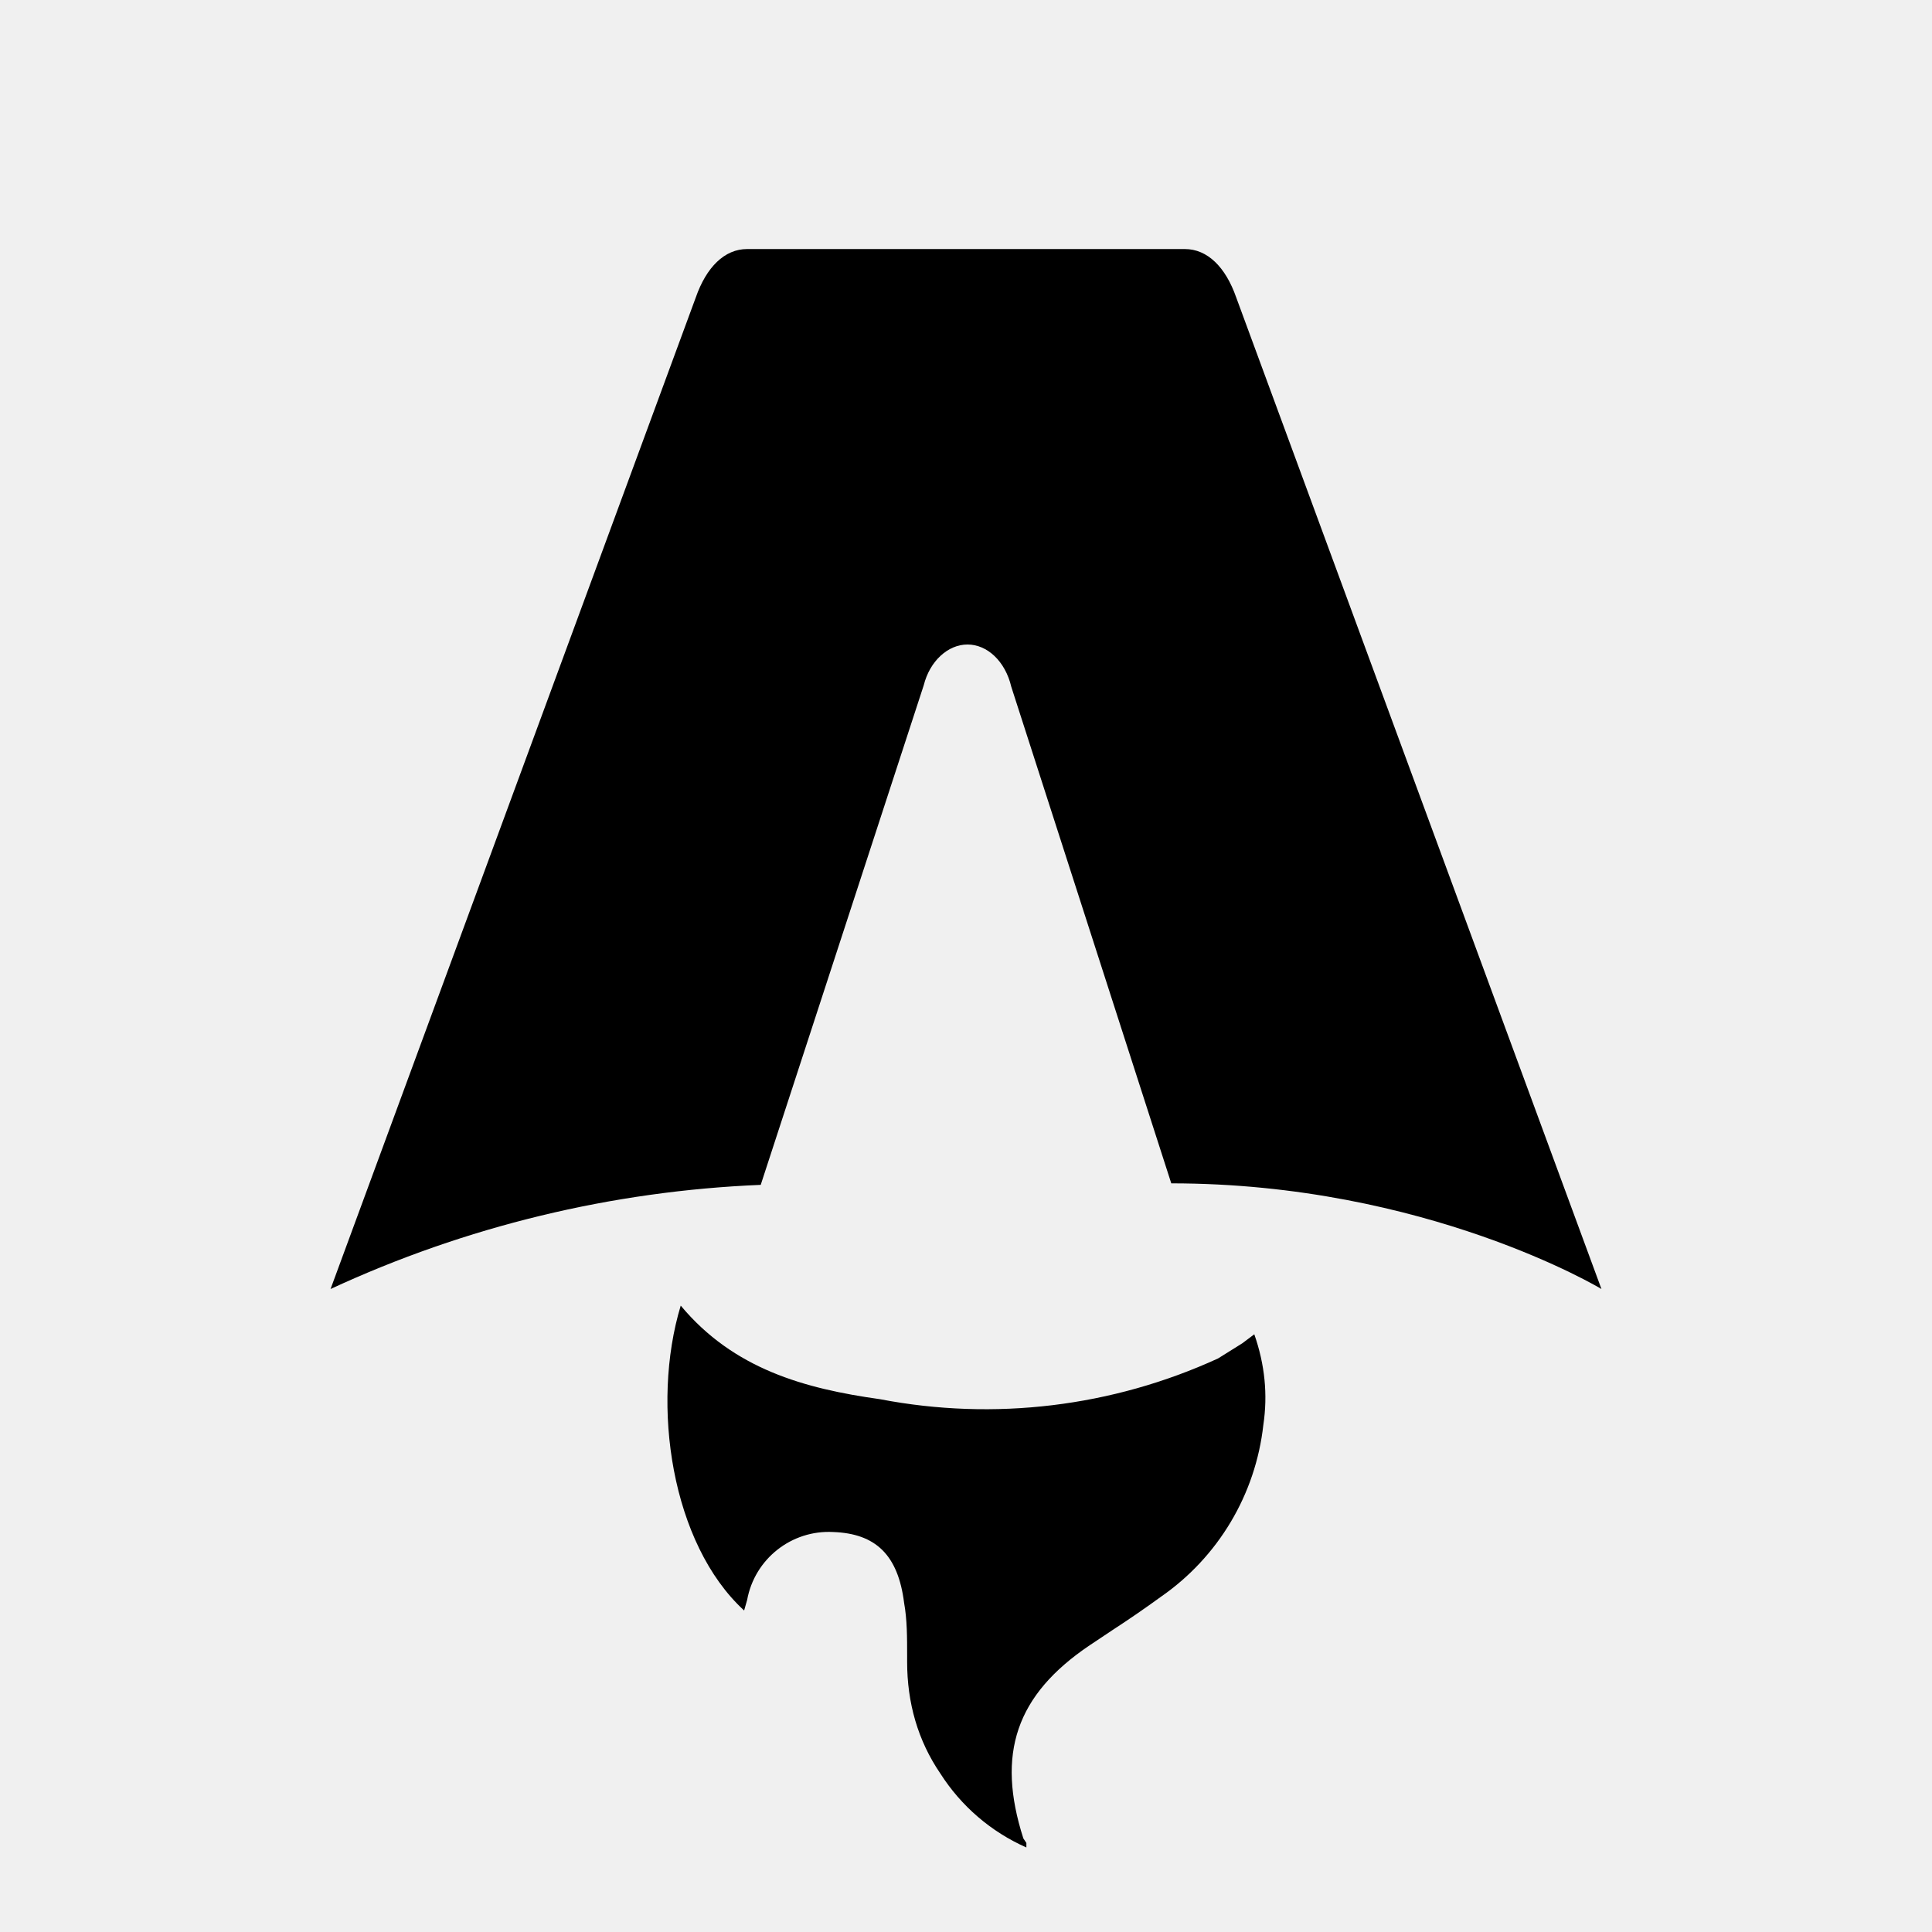
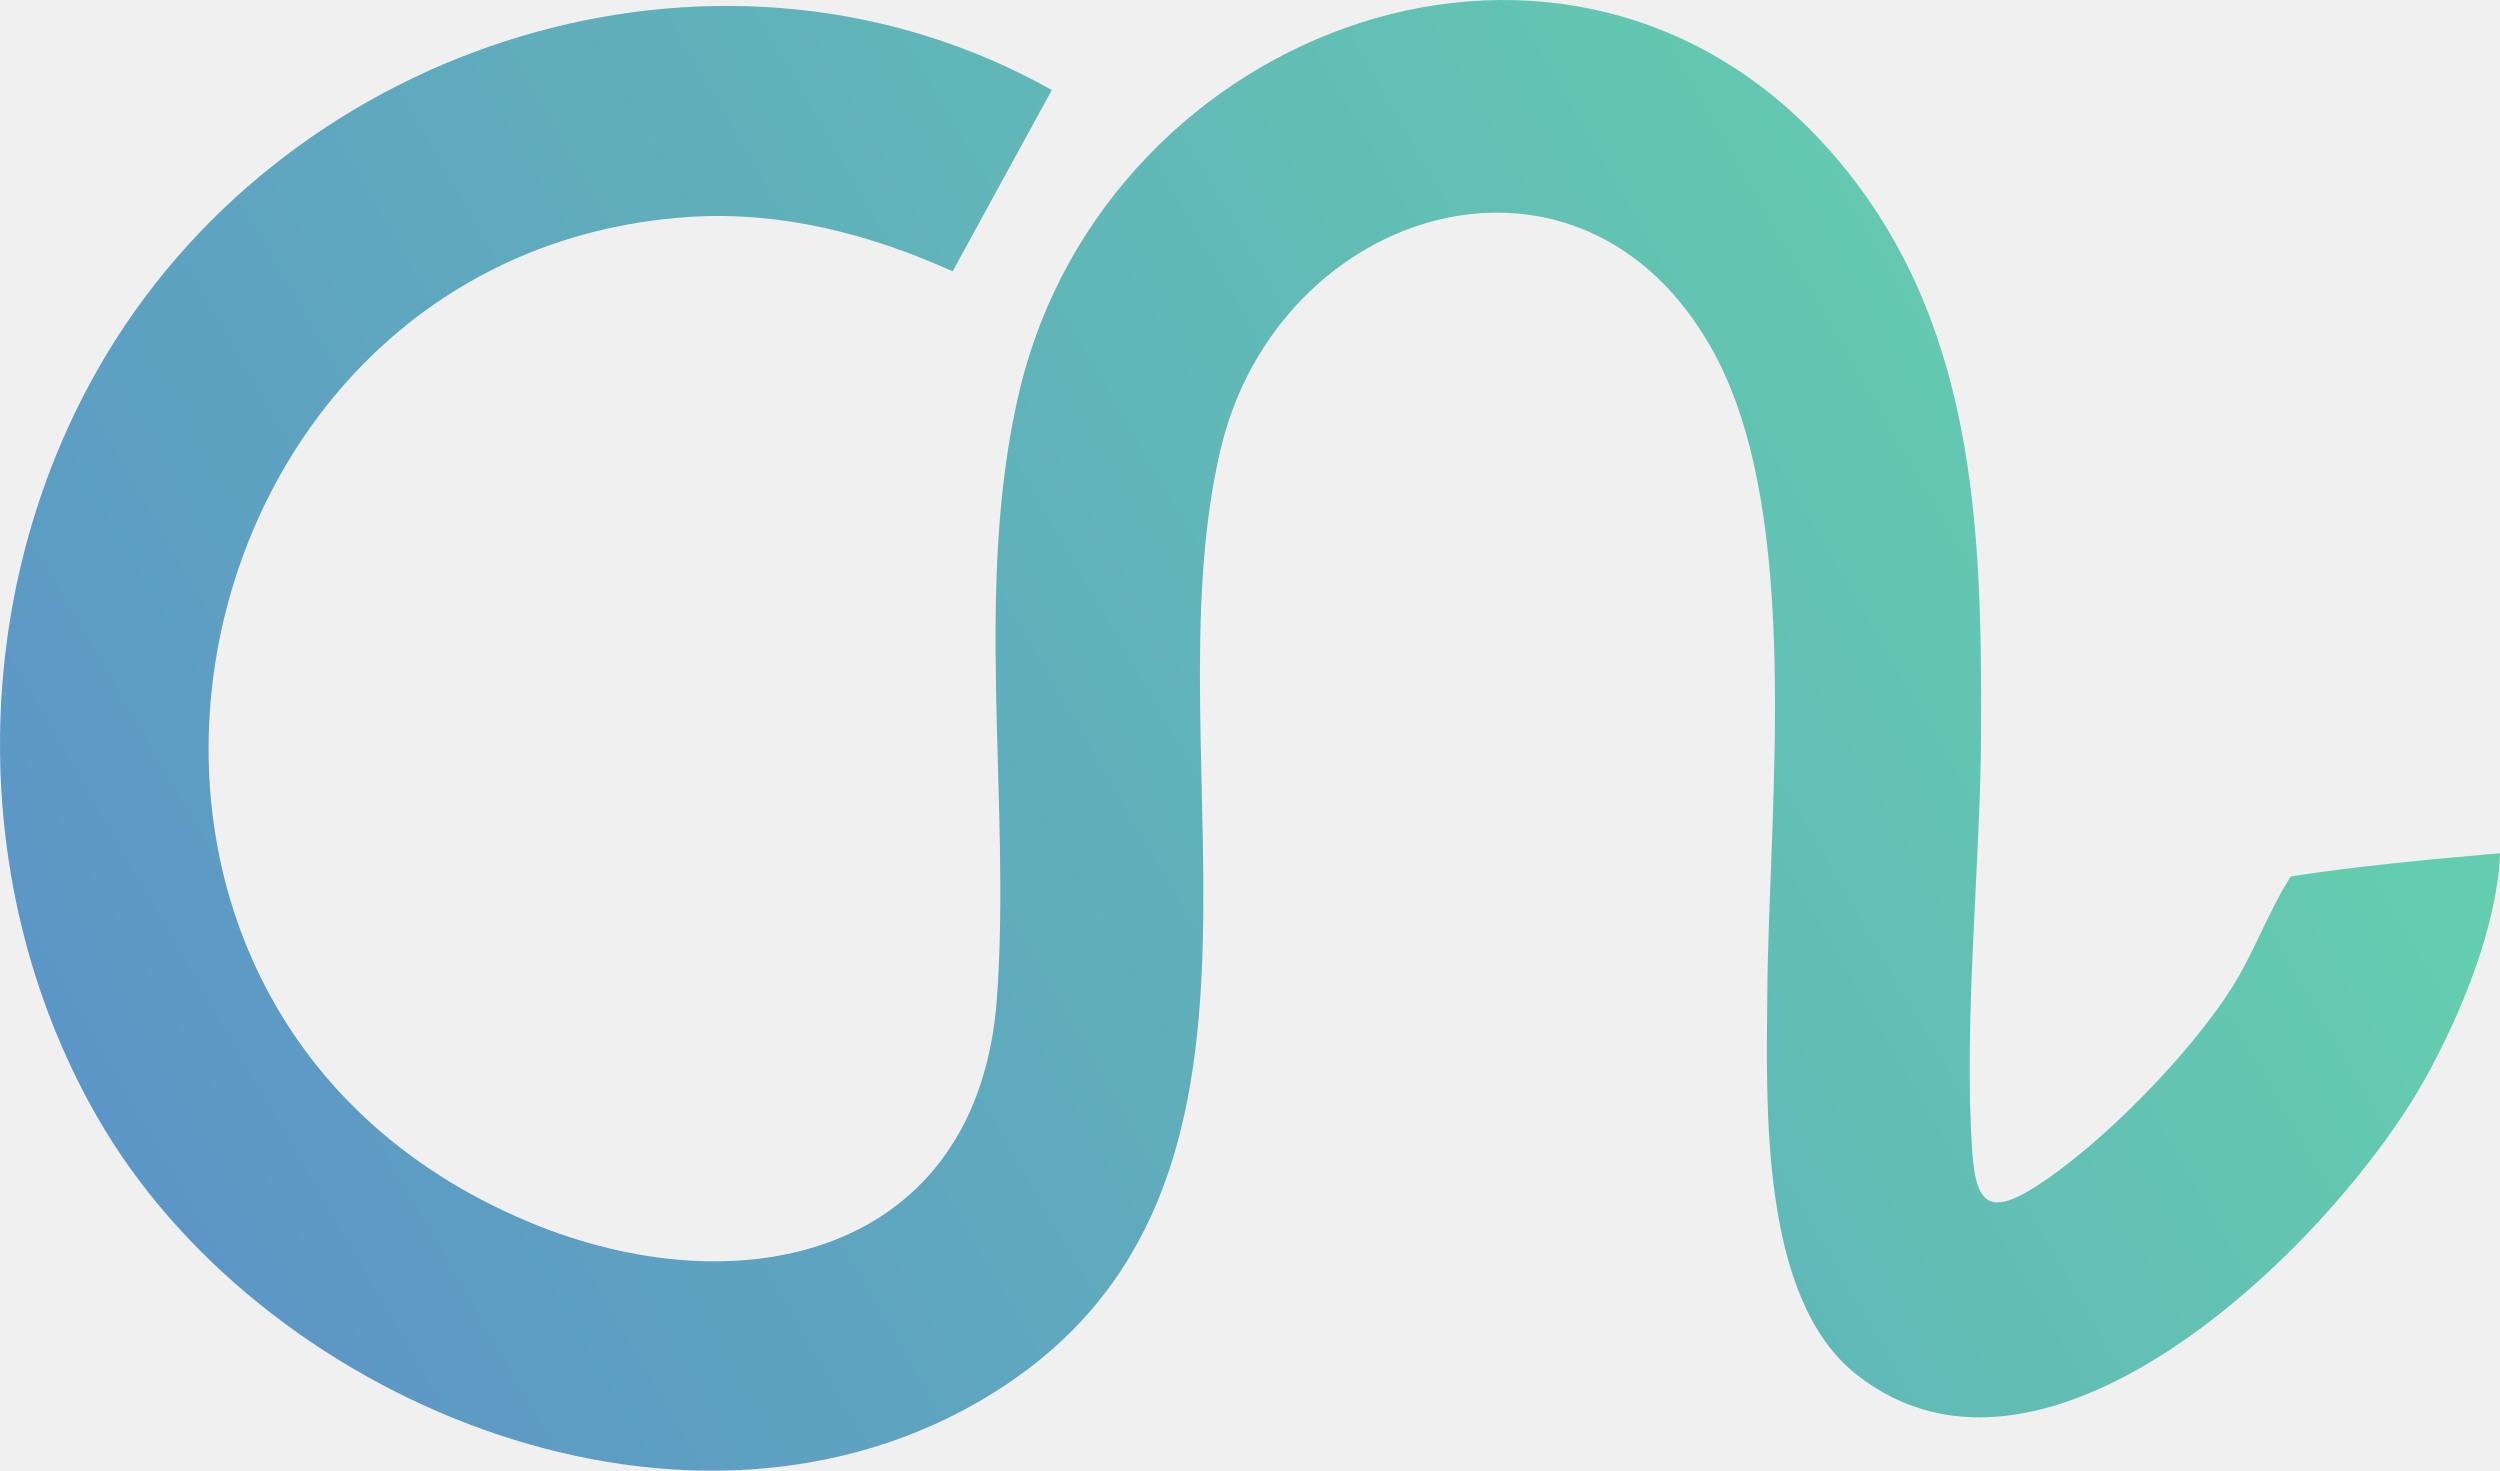
- <svg xmlns="http://www.w3.org/2000/svg" fill="none" viewBox="0 0 128 128">
-   <path d="M50.4 78.5a75.1 75.1 0 0 0-28.5 6.9l24.2-65.7c.7-2 1.9-3.2 3.4-3.2h29c1.5 0 2.7 1.2 3.4 3.2l24.2 65.7s-11.6-7-28.5-7L67 45.5c-.4-1.7-1.6-2.8-2.9-2.8-1.3 0-2.5 1.1-2.9 2.7L50.4 78.5Zm-1.1 28.2Zm-4.2-20.2c-2 6.6-.6 15.8 4.2 20.2a17.5 17.5 0 0 1 .2-.7 5.5 5.5 0 0 1 5.7-4.5c2.8.1 4.3 1.5 4.7 4.7.2 1.1.2 2.3.2 3.5v.4c0 2.7.7 5.2 2.2 7.4a13 13 0 0 0 5.7 4.9v-.3l-.2-.3c-1.8-5.6-.5-9.5 4.4-12.8l1.5-1a73 73 0 0 0 3.2-2.2 16 16 0 0 0 6.8-11.4c.3-2 .1-4-.6-6l-.8.6-1.6 1a37 37 0 0 1-22.4 2.7c-5-.7-9.7-2-13.2-6.2Z" />
-   <style>
-         path { fill: #000; }
-         @media (prefers-color-scheme: dark) {
-             path { fill: #FFF; }
-         }
+ <svg xmlns="http://www.w3.org/2000/svg" id="_圖層_2" data-name="圖層 2" viewBox="0 0 596.7 351.03">
+   <defs>
+     <style>
+       .cls-1 {
+         fill: url(#_未命名漸層_8);
+       }
    </style>
+     <linearGradient id="_未命名漸層_8" data-name="未命名漸層 8" x1="16.78" y1="400.6" x2="473.15" y2="137.11" gradientTransform="translate(15.94 -71.3)" gradientUnits="userSpaceOnUse">
+       <stop offset="0" stop-color="#5c93c7" />
+       <stop offset="1" stop-color="#64ccaf" />
+     </linearGradient>
+   </defs>
+   <g id="_圖層_1-2" data-name="圖層 1">
+     <path class="cls-1" d="M437.21,36.46c34.3,39.27,35.88,88.69,35.63,138.77-.16,31.63-4.26,68.89-2.08,99.89.86,12.17,4.03,15.19,15.16,8.08,15.65-10,36.68-31.54,46.66-47.26,5.39-8.49,8.85-18.43,14.2-26.76,16.48-2.54,33.28-4.07,49.94-5.53-.73,17.53-9.27,38.27-17.79,53.64-21.23,38.3-90.19,107.19-136,70.64-22.9-18.27-21.32-64.05-21.11-90.86.34-44.38,8.56-113.89-12.78-152.97-31.25-57.25-104.13-35.1-117.78,23.45-17.72,76,25.38,179.71-58.33,227.38-71.57,40.75-171.37-.92-209.93-68.68C-9.33,209.5-7.41,135.94,27.73,80.88,74.29,7.91,174.18-21.73,251.05,21.49l-23.68,43.27c-19.64-8.89-41.08-14.42-62.88-12.98C38.82,60.1,2.45,240.09,126.4,291.73c50.27,20.95,107.16,8.06,111.56-53.62,3.38-47.35-5.78-98.7,5.5-145.34,20.94-86.56,131.43-127.64,193.74-56.3Z" />
+   </g>
</svg>
